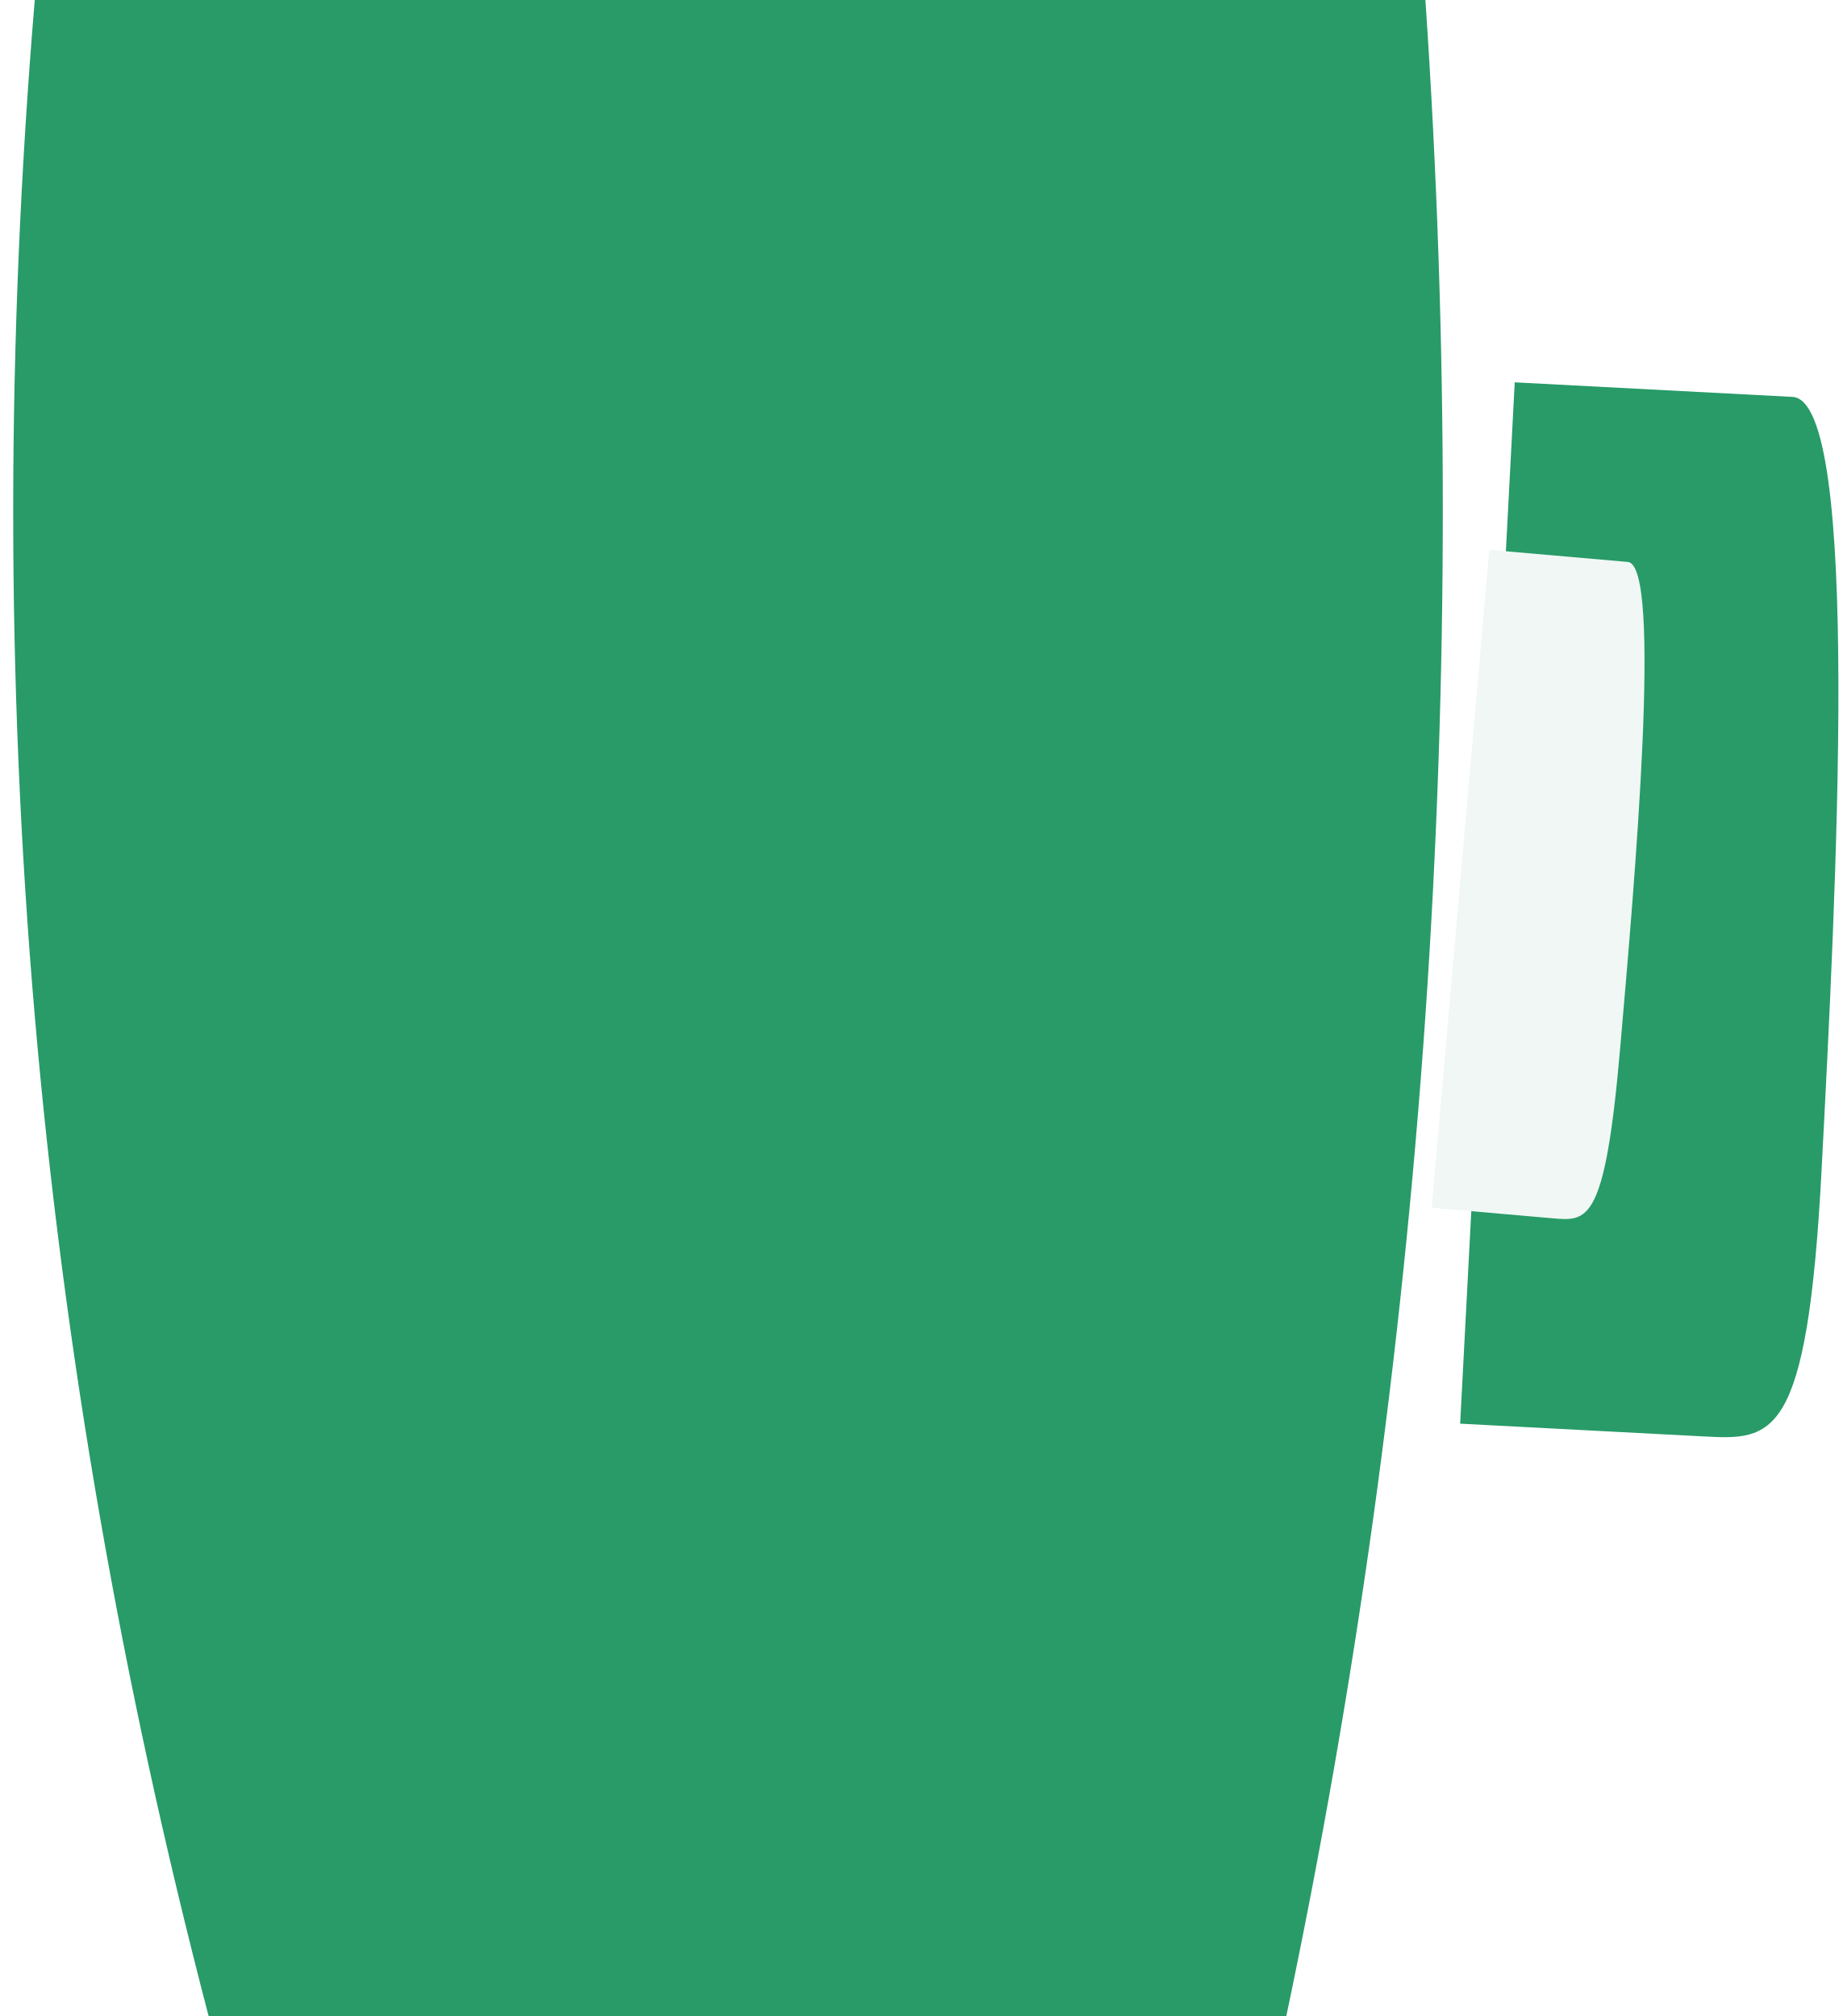
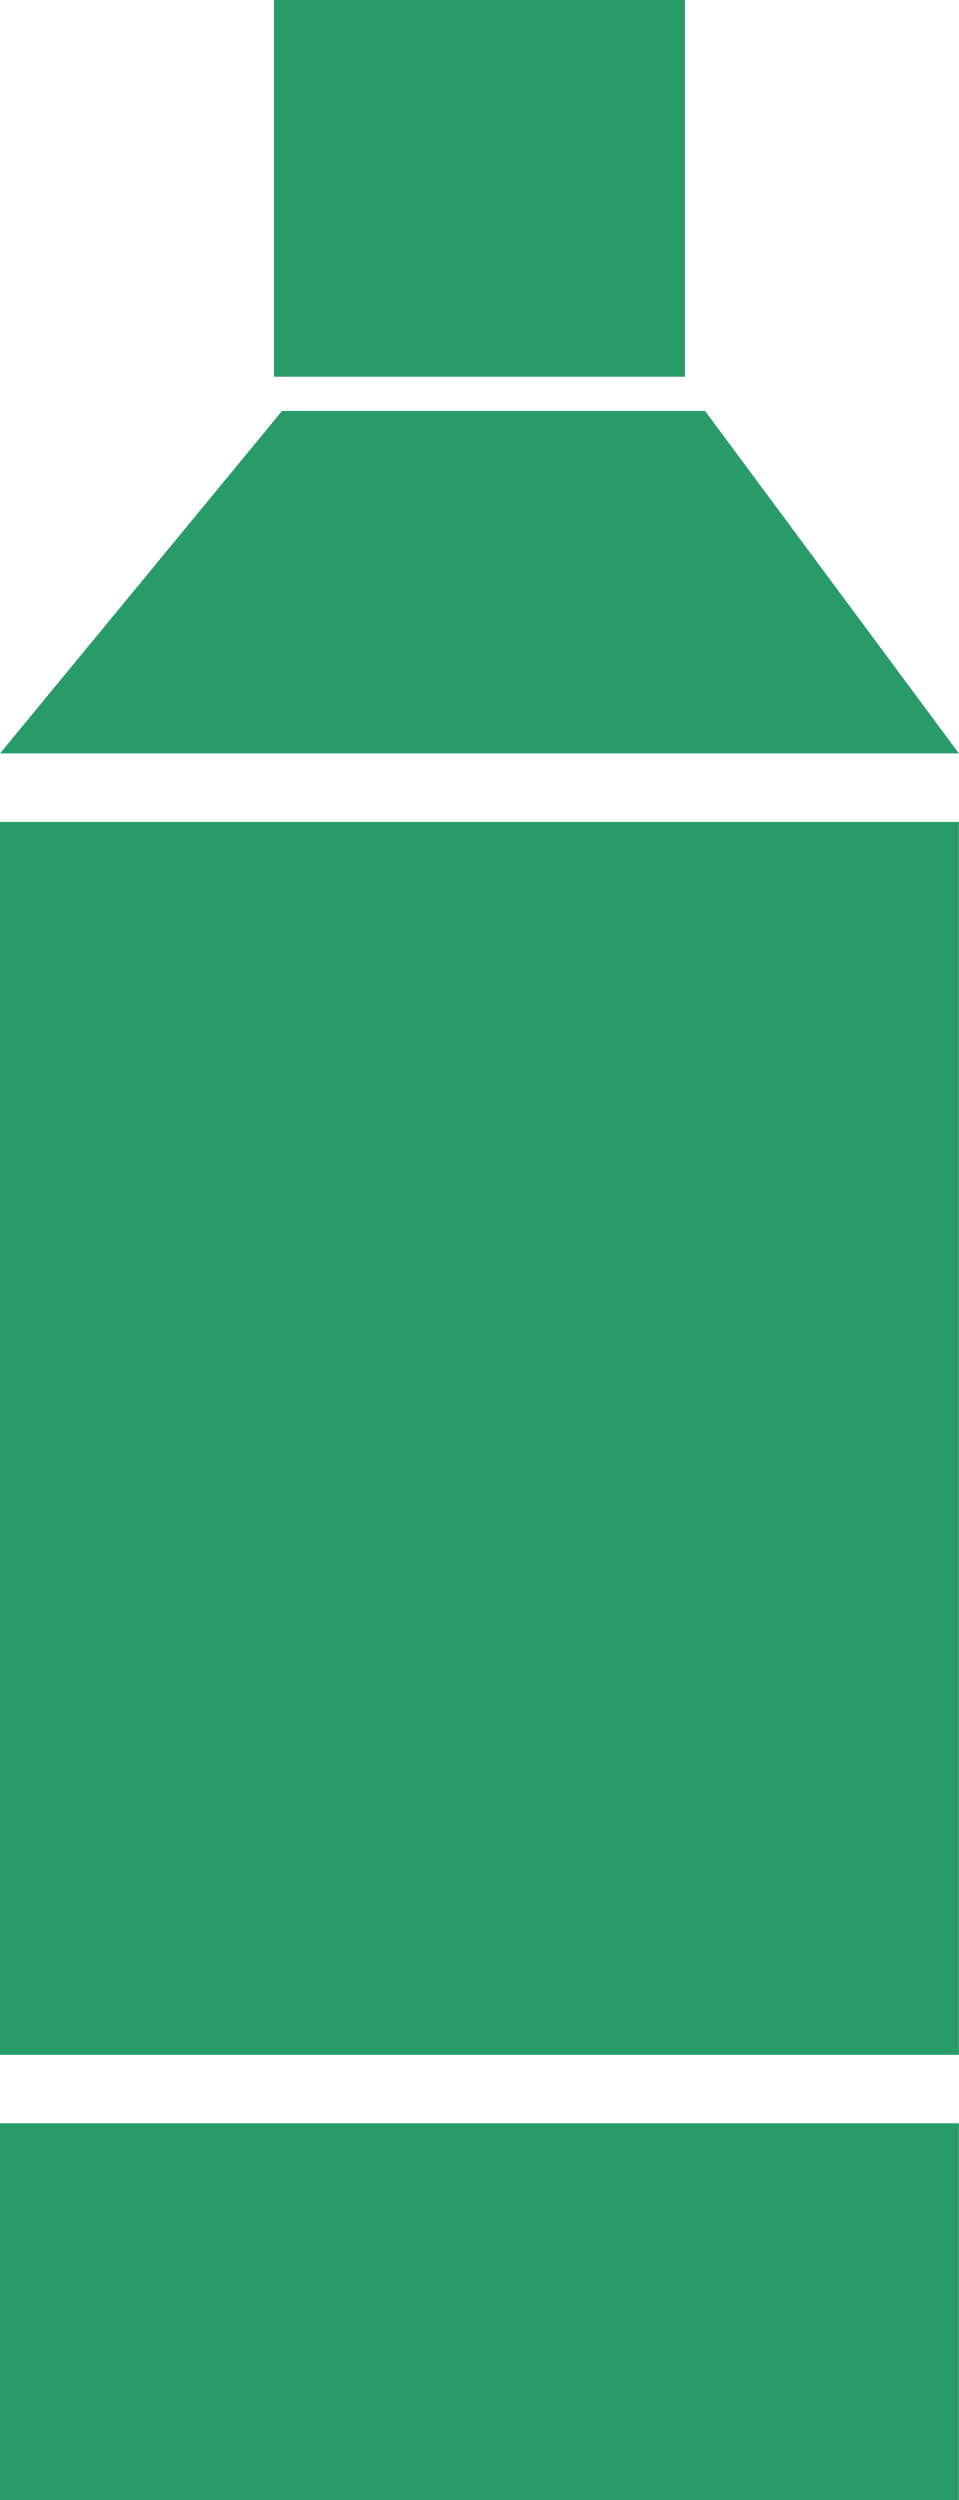
- <svg xmlns="http://www.w3.org/2000/svg" width="53px" height="58px" viewBox="0 0 53 58" version="1.1">
+ <svg xmlns="http://www.w3.org/2000/svg" width="28px" height="73px" viewBox="0 0 28 73" version="1.1">
  <defs />
  <g id="Page-1" stroke="none" stroke-width="1" fill="none" fill-rule="evenodd">
-     <g id="Group-7">
-       <path d="M1,0 L41,0 C41.668,9.799 41.668,19.541 41,29.226 C40.332,38.911 38.999,48.502 37,58 L6,58 C3.494,48.41 1.827,38.819 1,29.226 C0.173,19.633 0.173,9.891 1,0 Z" id="Rectangle-10" fill="#289B68" />
-       <path d="M42.778,11.241 C46.778,11.241 49.445,11.241 50.778,11.241 C52.778,11.241 52.778,25.589 52.778,33.415 C52.778,41.241 51.778,41.241 49.778,41.241 C48.445,41.241 46.112,41.241 42.778,41.241" id="Path-5" fill="#289B68" transform="translate(47.77819, 26.24112) rotate(3) translate(-47.77819, -26.24112) " />
-       <path d="M42,16 C44,16 45.333,16 46,16 C47,16 47,25.087 47,30.043 C47,35 46.5,35 45.5,35 C44.833,35 43.667,35 42,35" id="Path-5-Copy" fill="#F0F7F4" transform="translate(44.5, 25.5) rotate(5) translate(-44.5, -25.5) " />
+     <g id="Group-6" fill="#289B68">
+       <rect id="Rectangle-8" x="8" y="0" width="12" height="11" />
+       <polygon id="Path-3" points="8.235 12 0 22 28 22 20.588 12" />
+       <rect id="Rectangle-9" x="0" y="24" width="28" height="36" />
+       <rect id="Rectangle-9-Copy" x="0" y="62" width="28" height="11" />
    </g>
  </g>
</svg>
